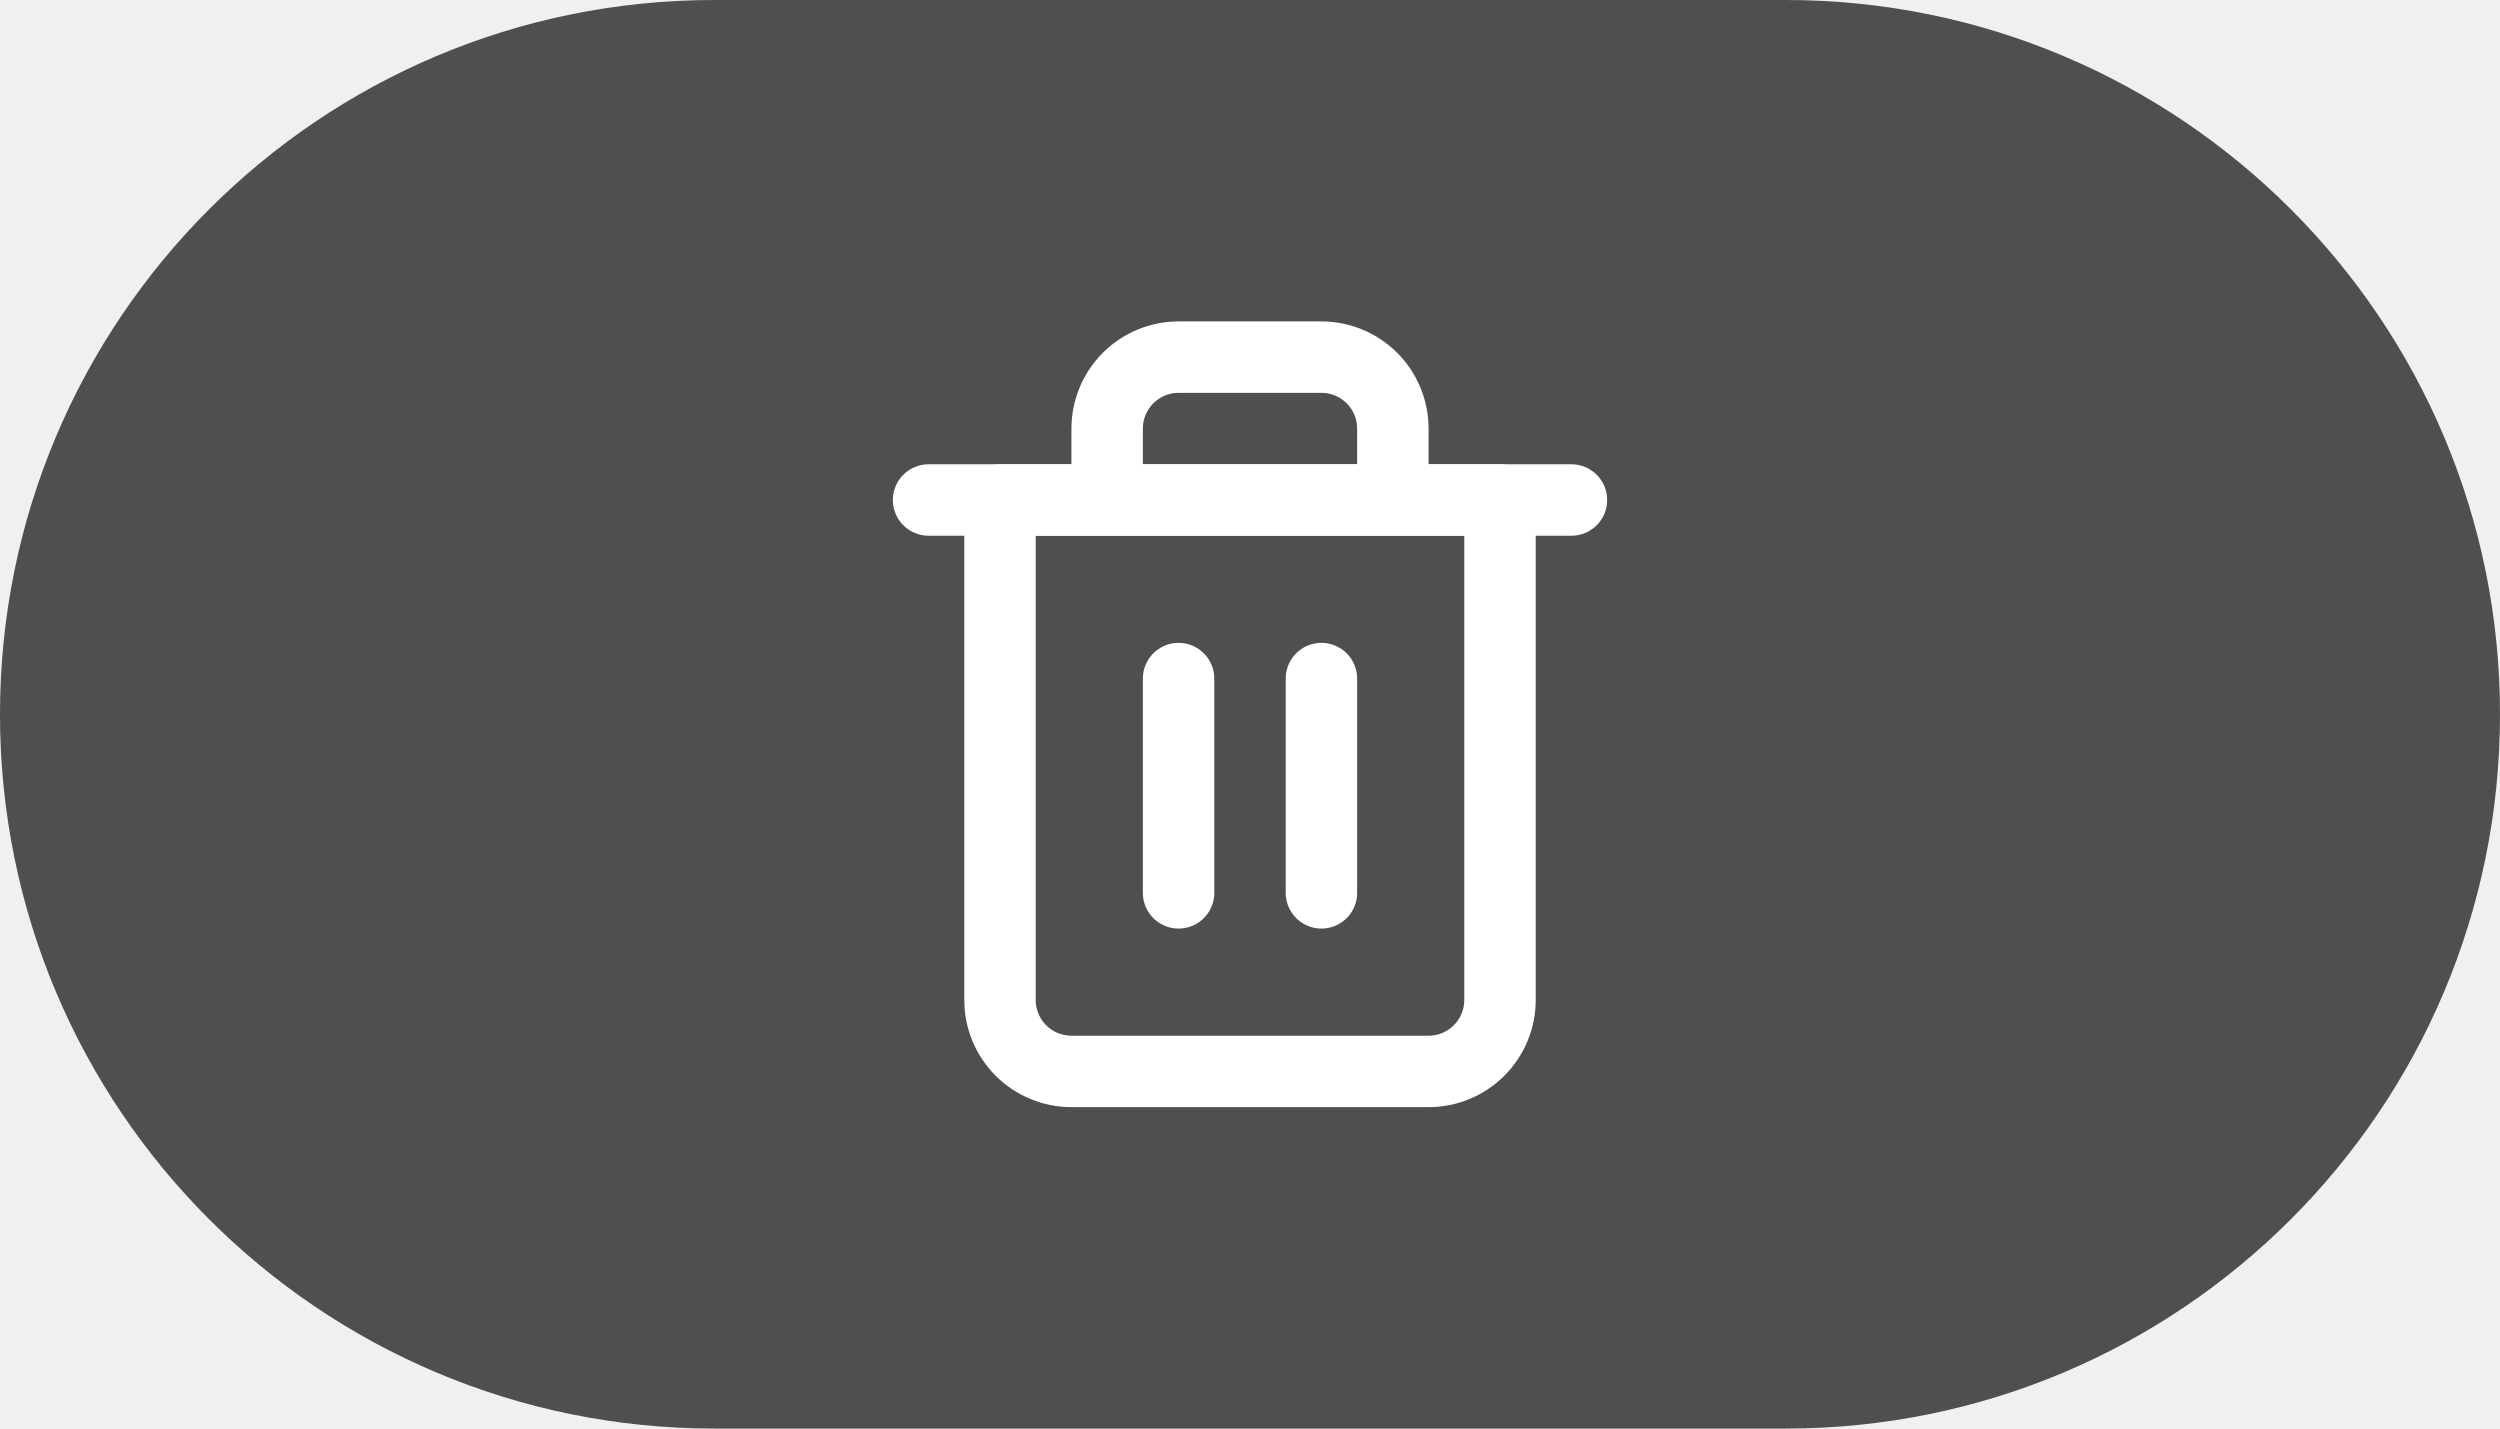
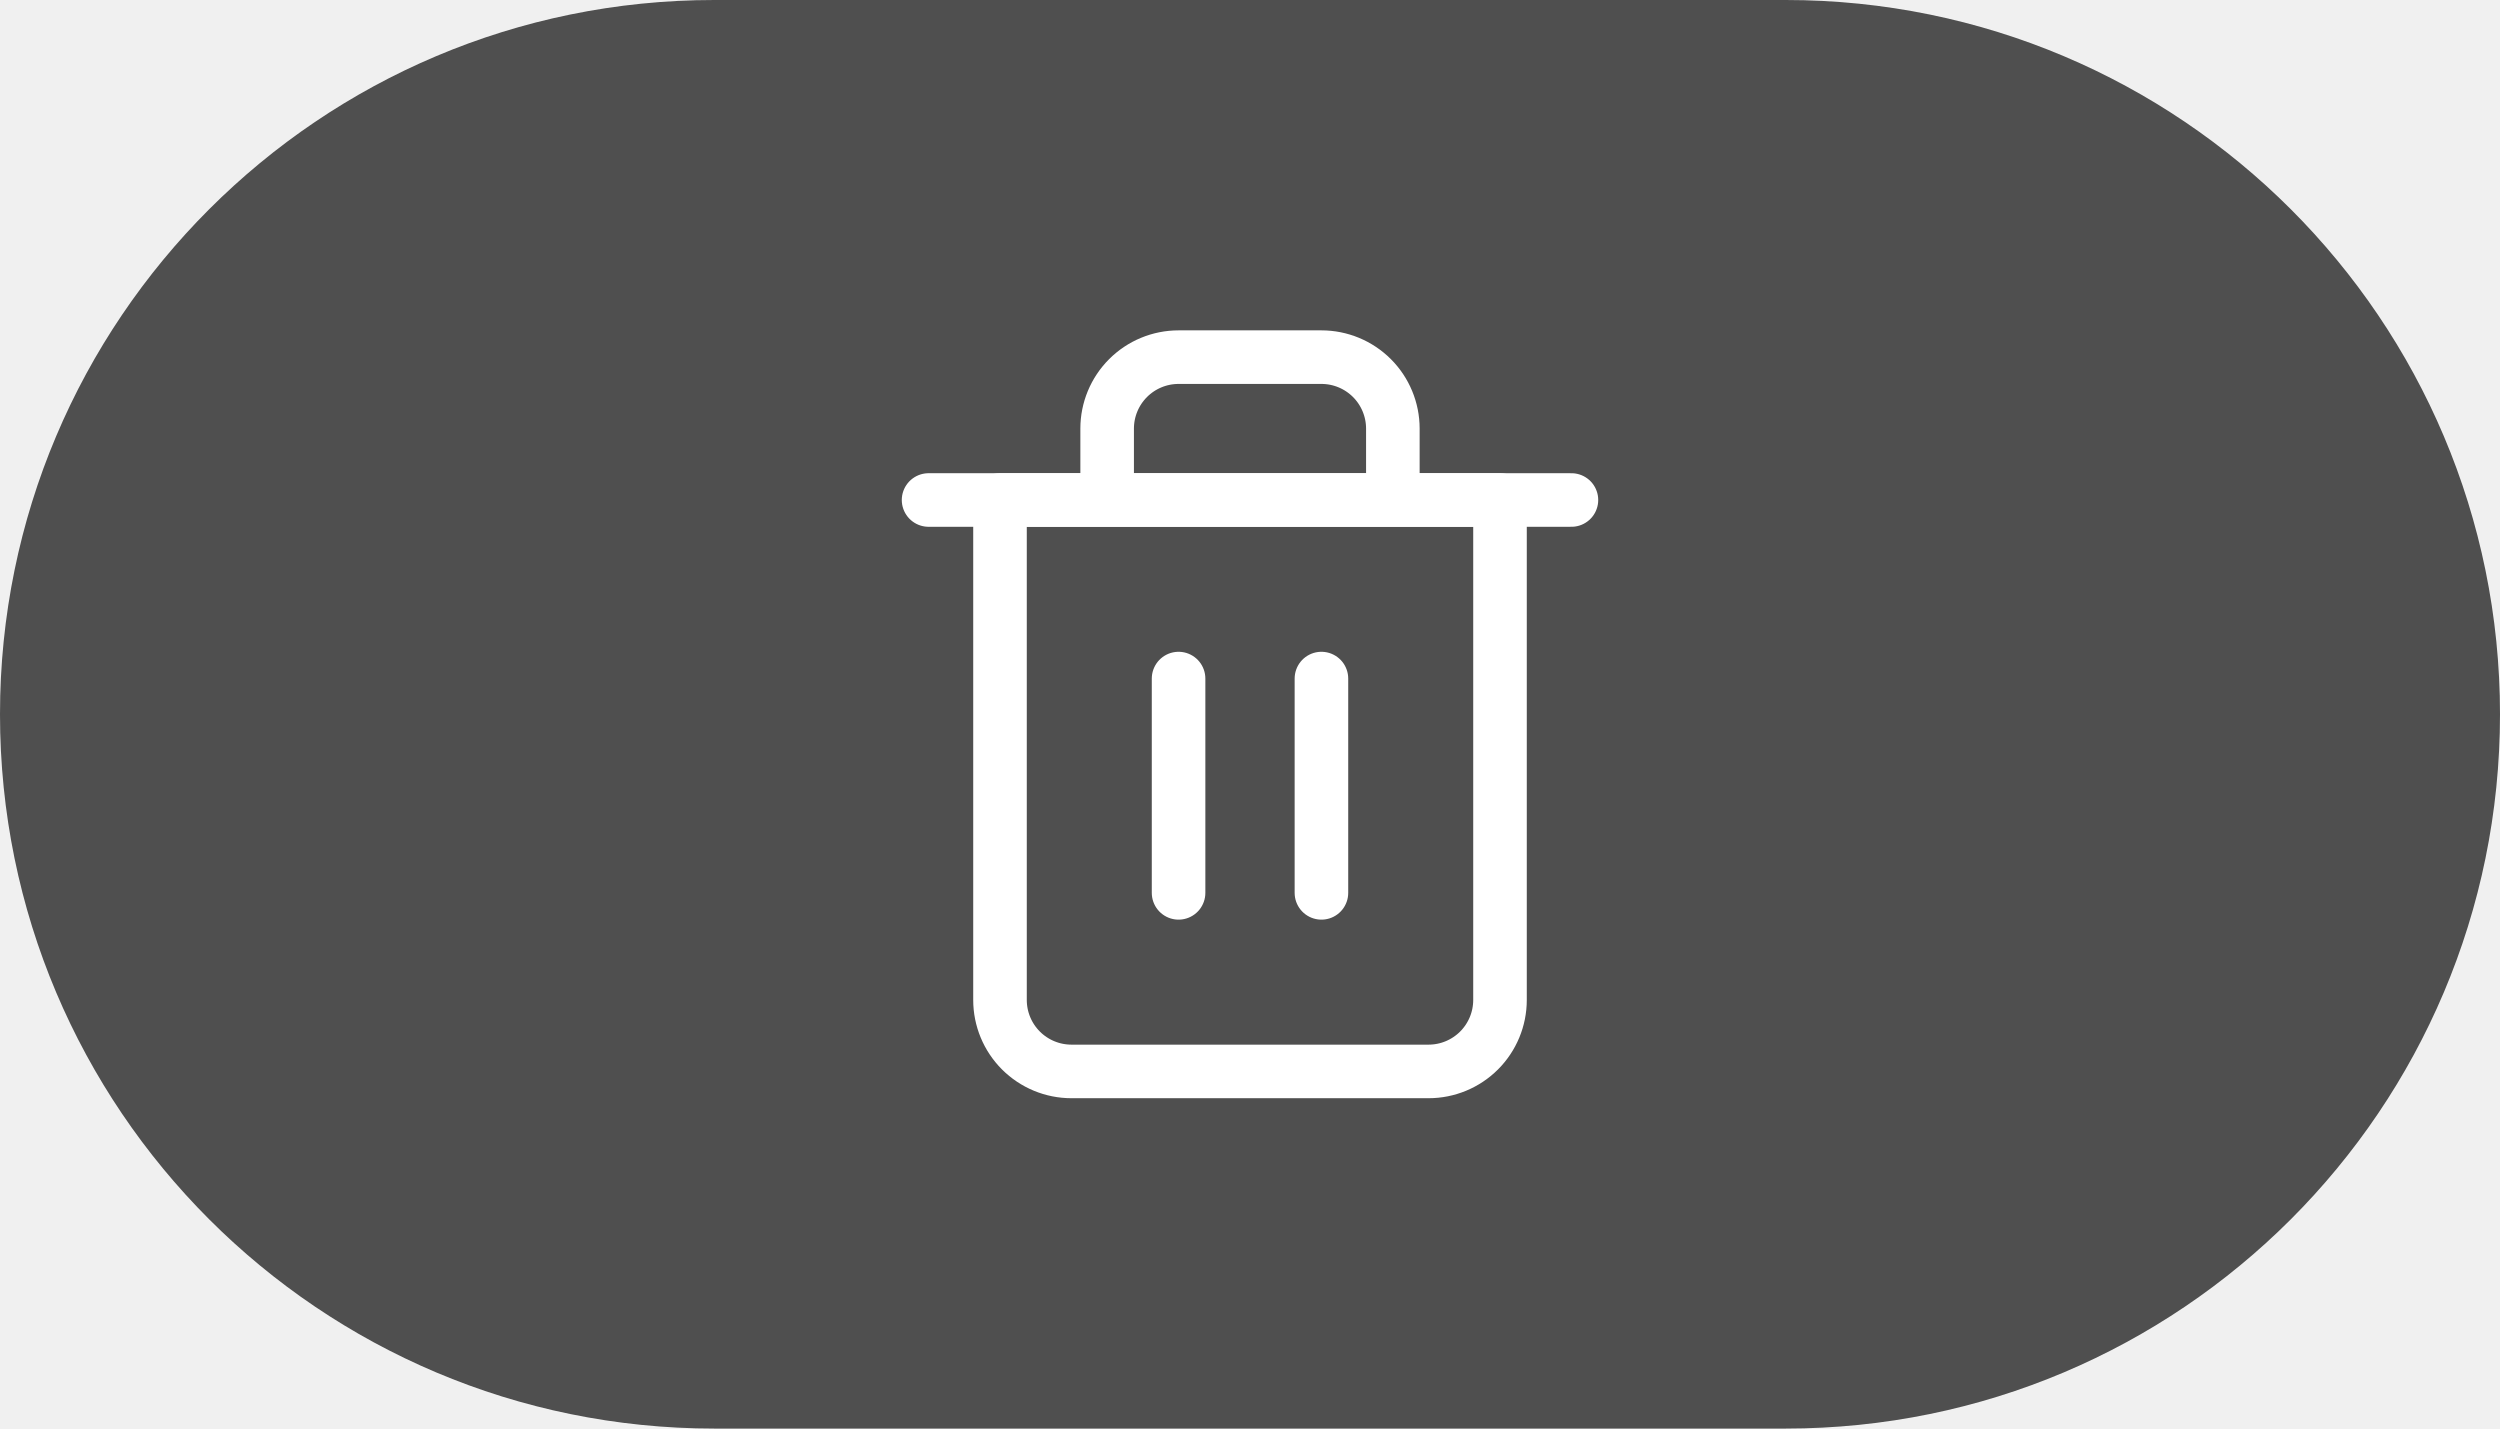
<svg xmlns="http://www.w3.org/2000/svg" width="70" height="40" viewBox="0 0 70 40" fill="none">
  <rect width="70" height="40" rx="20" fill="#4F4F4F" />
-   <path d="M26 14H28H44" stroke="white" stroke-width="2" stroke-linecap="round" stroke-linejoin="round" />
-   <path d="M31 14V12C31 11.47 31.211 10.961 31.586 10.586C31.961 10.211 32.47 10 33 10H37C37.53 10 38.039 10.211 38.414 10.586C38.789 10.961 39 11.47 39 12V14M42 14V28C42 28.53 41.789 29.039 41.414 29.414C41.039 29.789 40.53 30 40 30H30C29.47 30 28.961 29.789 28.586 29.414C28.211 29.039 28 28.53 28 28V14H42Z" stroke="white" stroke-width="2" stroke-linecap="round" stroke-linejoin="round" />
-   <path d="M33 19V25" stroke="white" stroke-width="2" stroke-linecap="round" stroke-linejoin="round" />
-   <path d="M37 19V25" stroke="white" stroke-width="2" stroke-linecap="round" stroke-linejoin="round" />
+   <path d="M26 14H28H44" stroke="white" stroke-width="1.5" stroke-linecap="round" stroke-linejoin="round" />
+   <path d="M31 14V12C31 11.47 31.211 10.961 31.586 10.586C31.961 10.211 32.47 10 33 10H37C37.53 10 38.039 10.211 38.414 10.586C38.789 10.961 39 11.47 39 12V14M42 14V28C42 28.53 41.789 29.039 41.414 29.414C41.039 29.789 40.53 30 40 30H30C29.47 30 28.961 29.789 28.586 29.414C28.211 29.039 28 28.53 28 28V14H42Z" stroke="white" stroke-width="1.5" stroke-linecap="round" stroke-linejoin="round" />
+   <path d="M33 19V25" stroke="white" stroke-width="1.5" stroke-linecap="round" stroke-linejoin="round" />
+   <path d="M37 19V25" stroke="white" stroke-width="1.5" stroke-linecap="round" stroke-linejoin="round" />
</svg>
